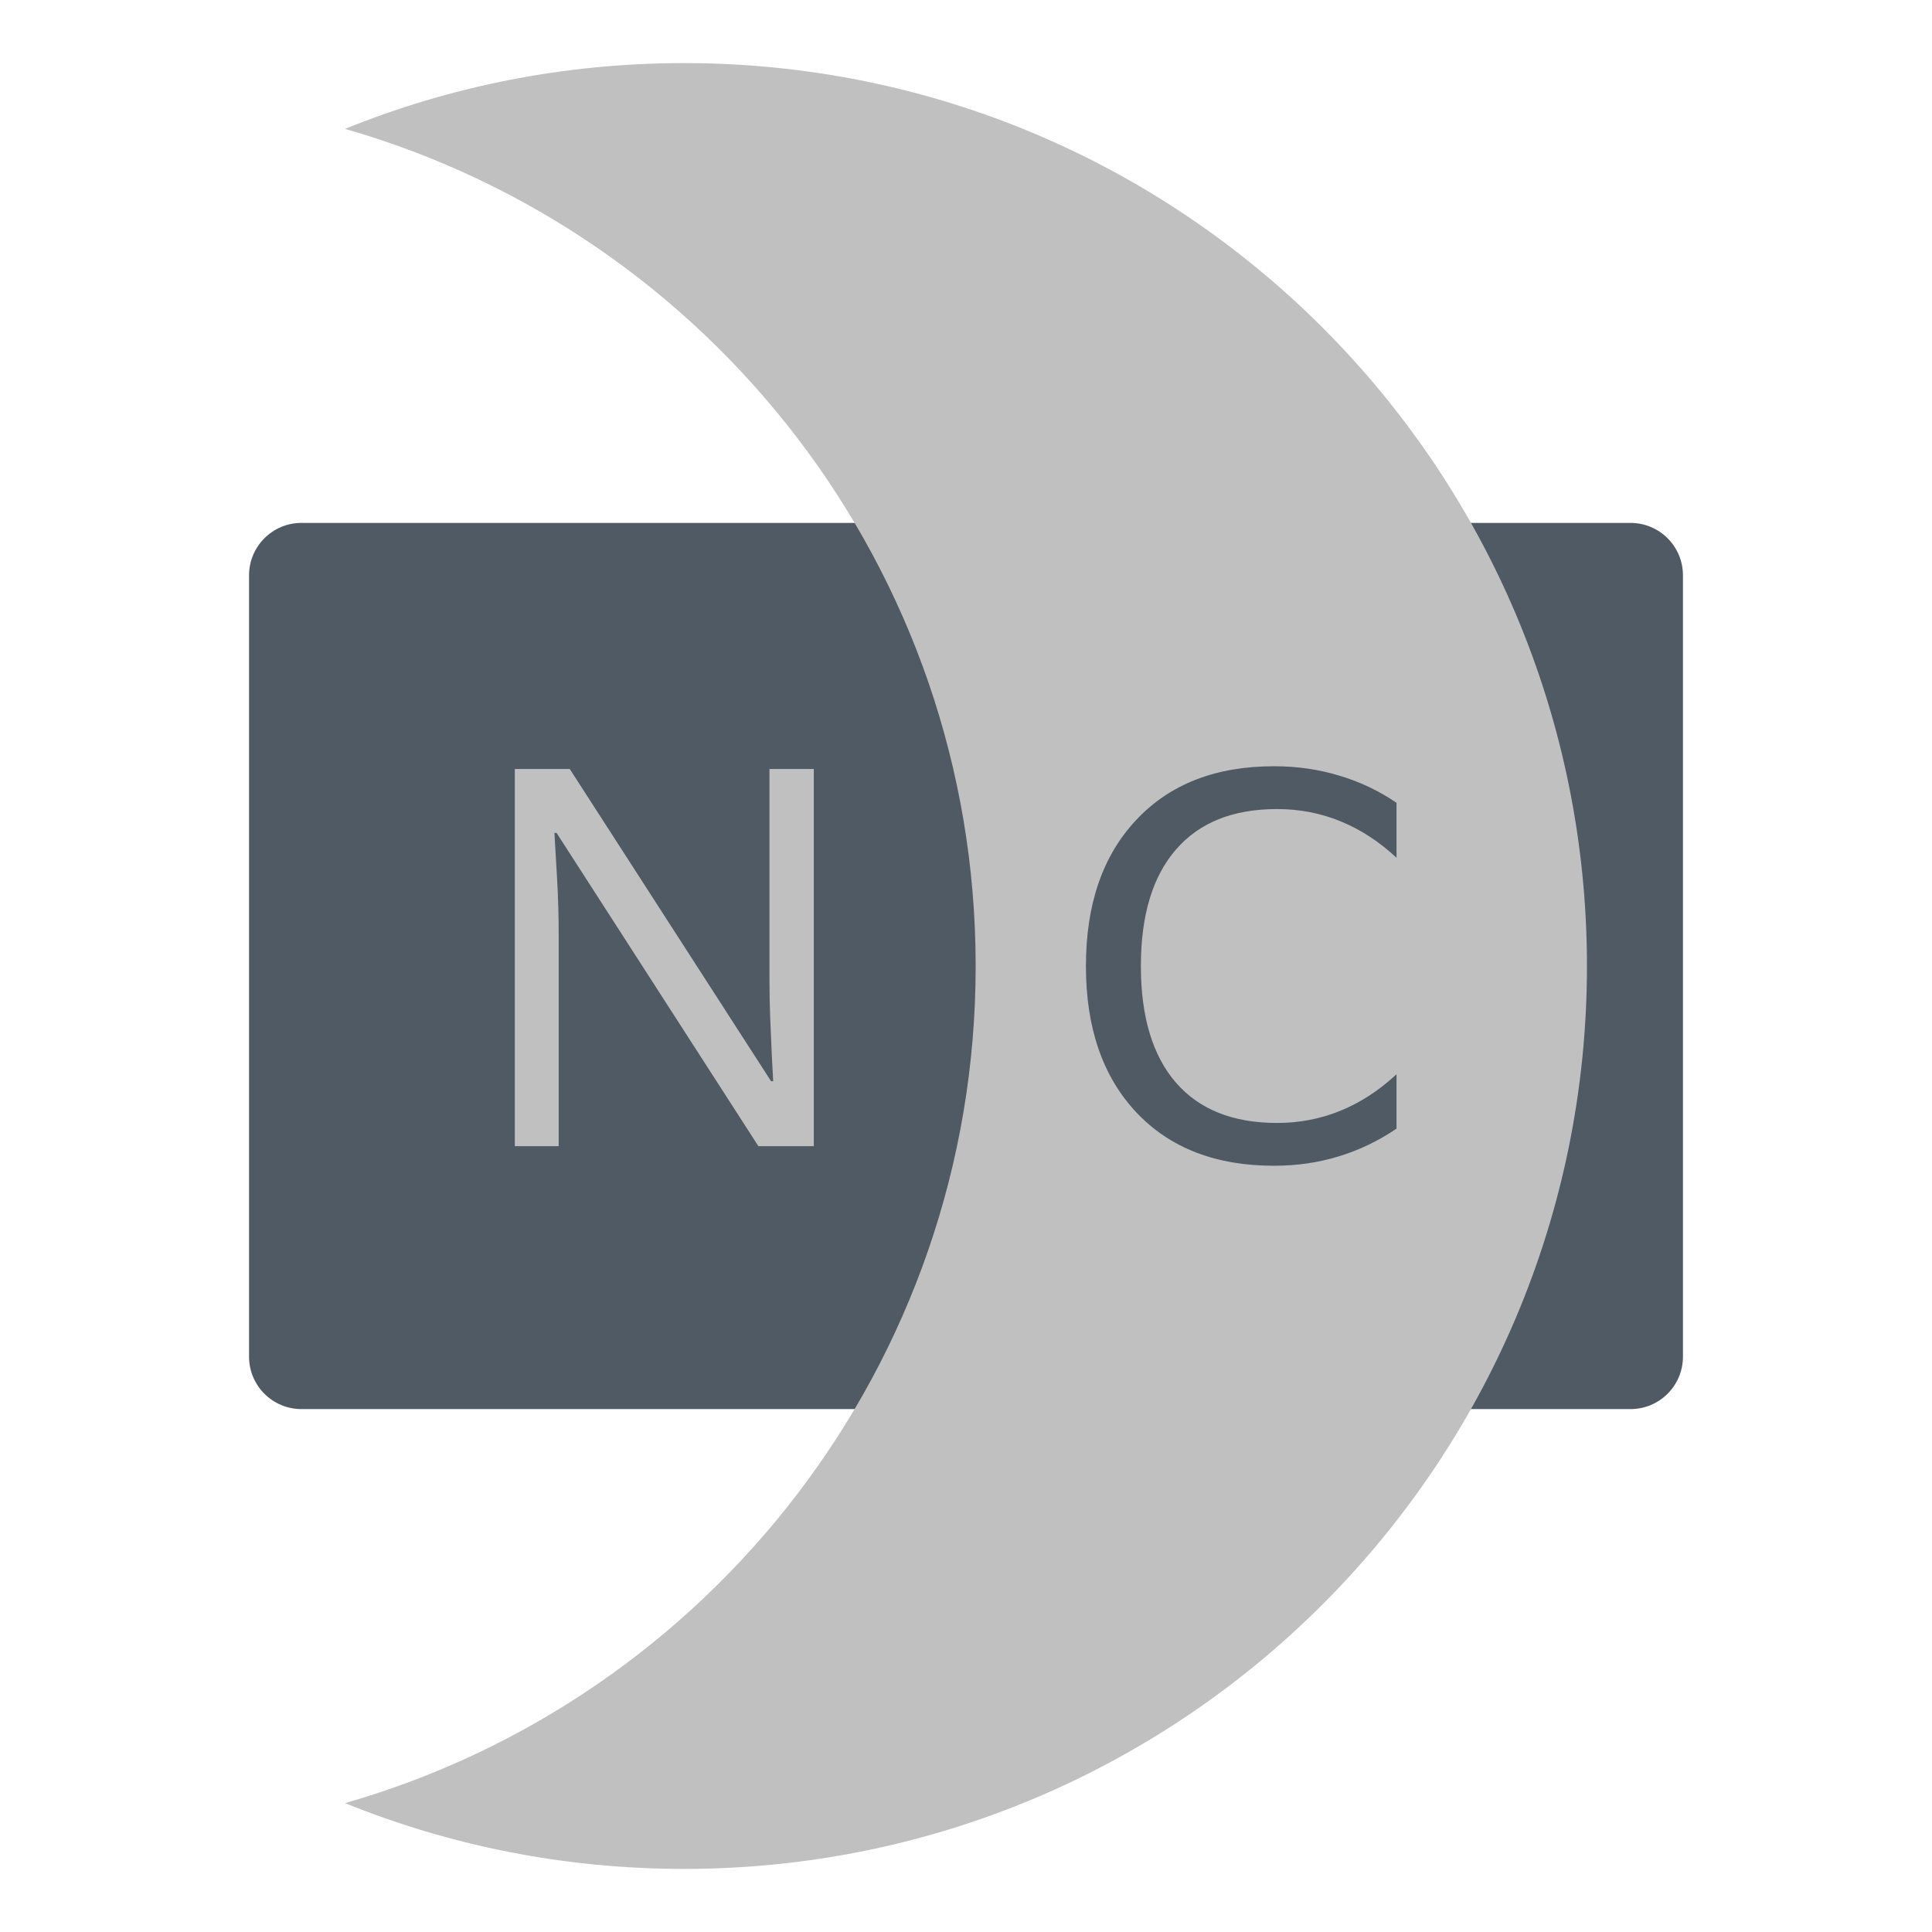
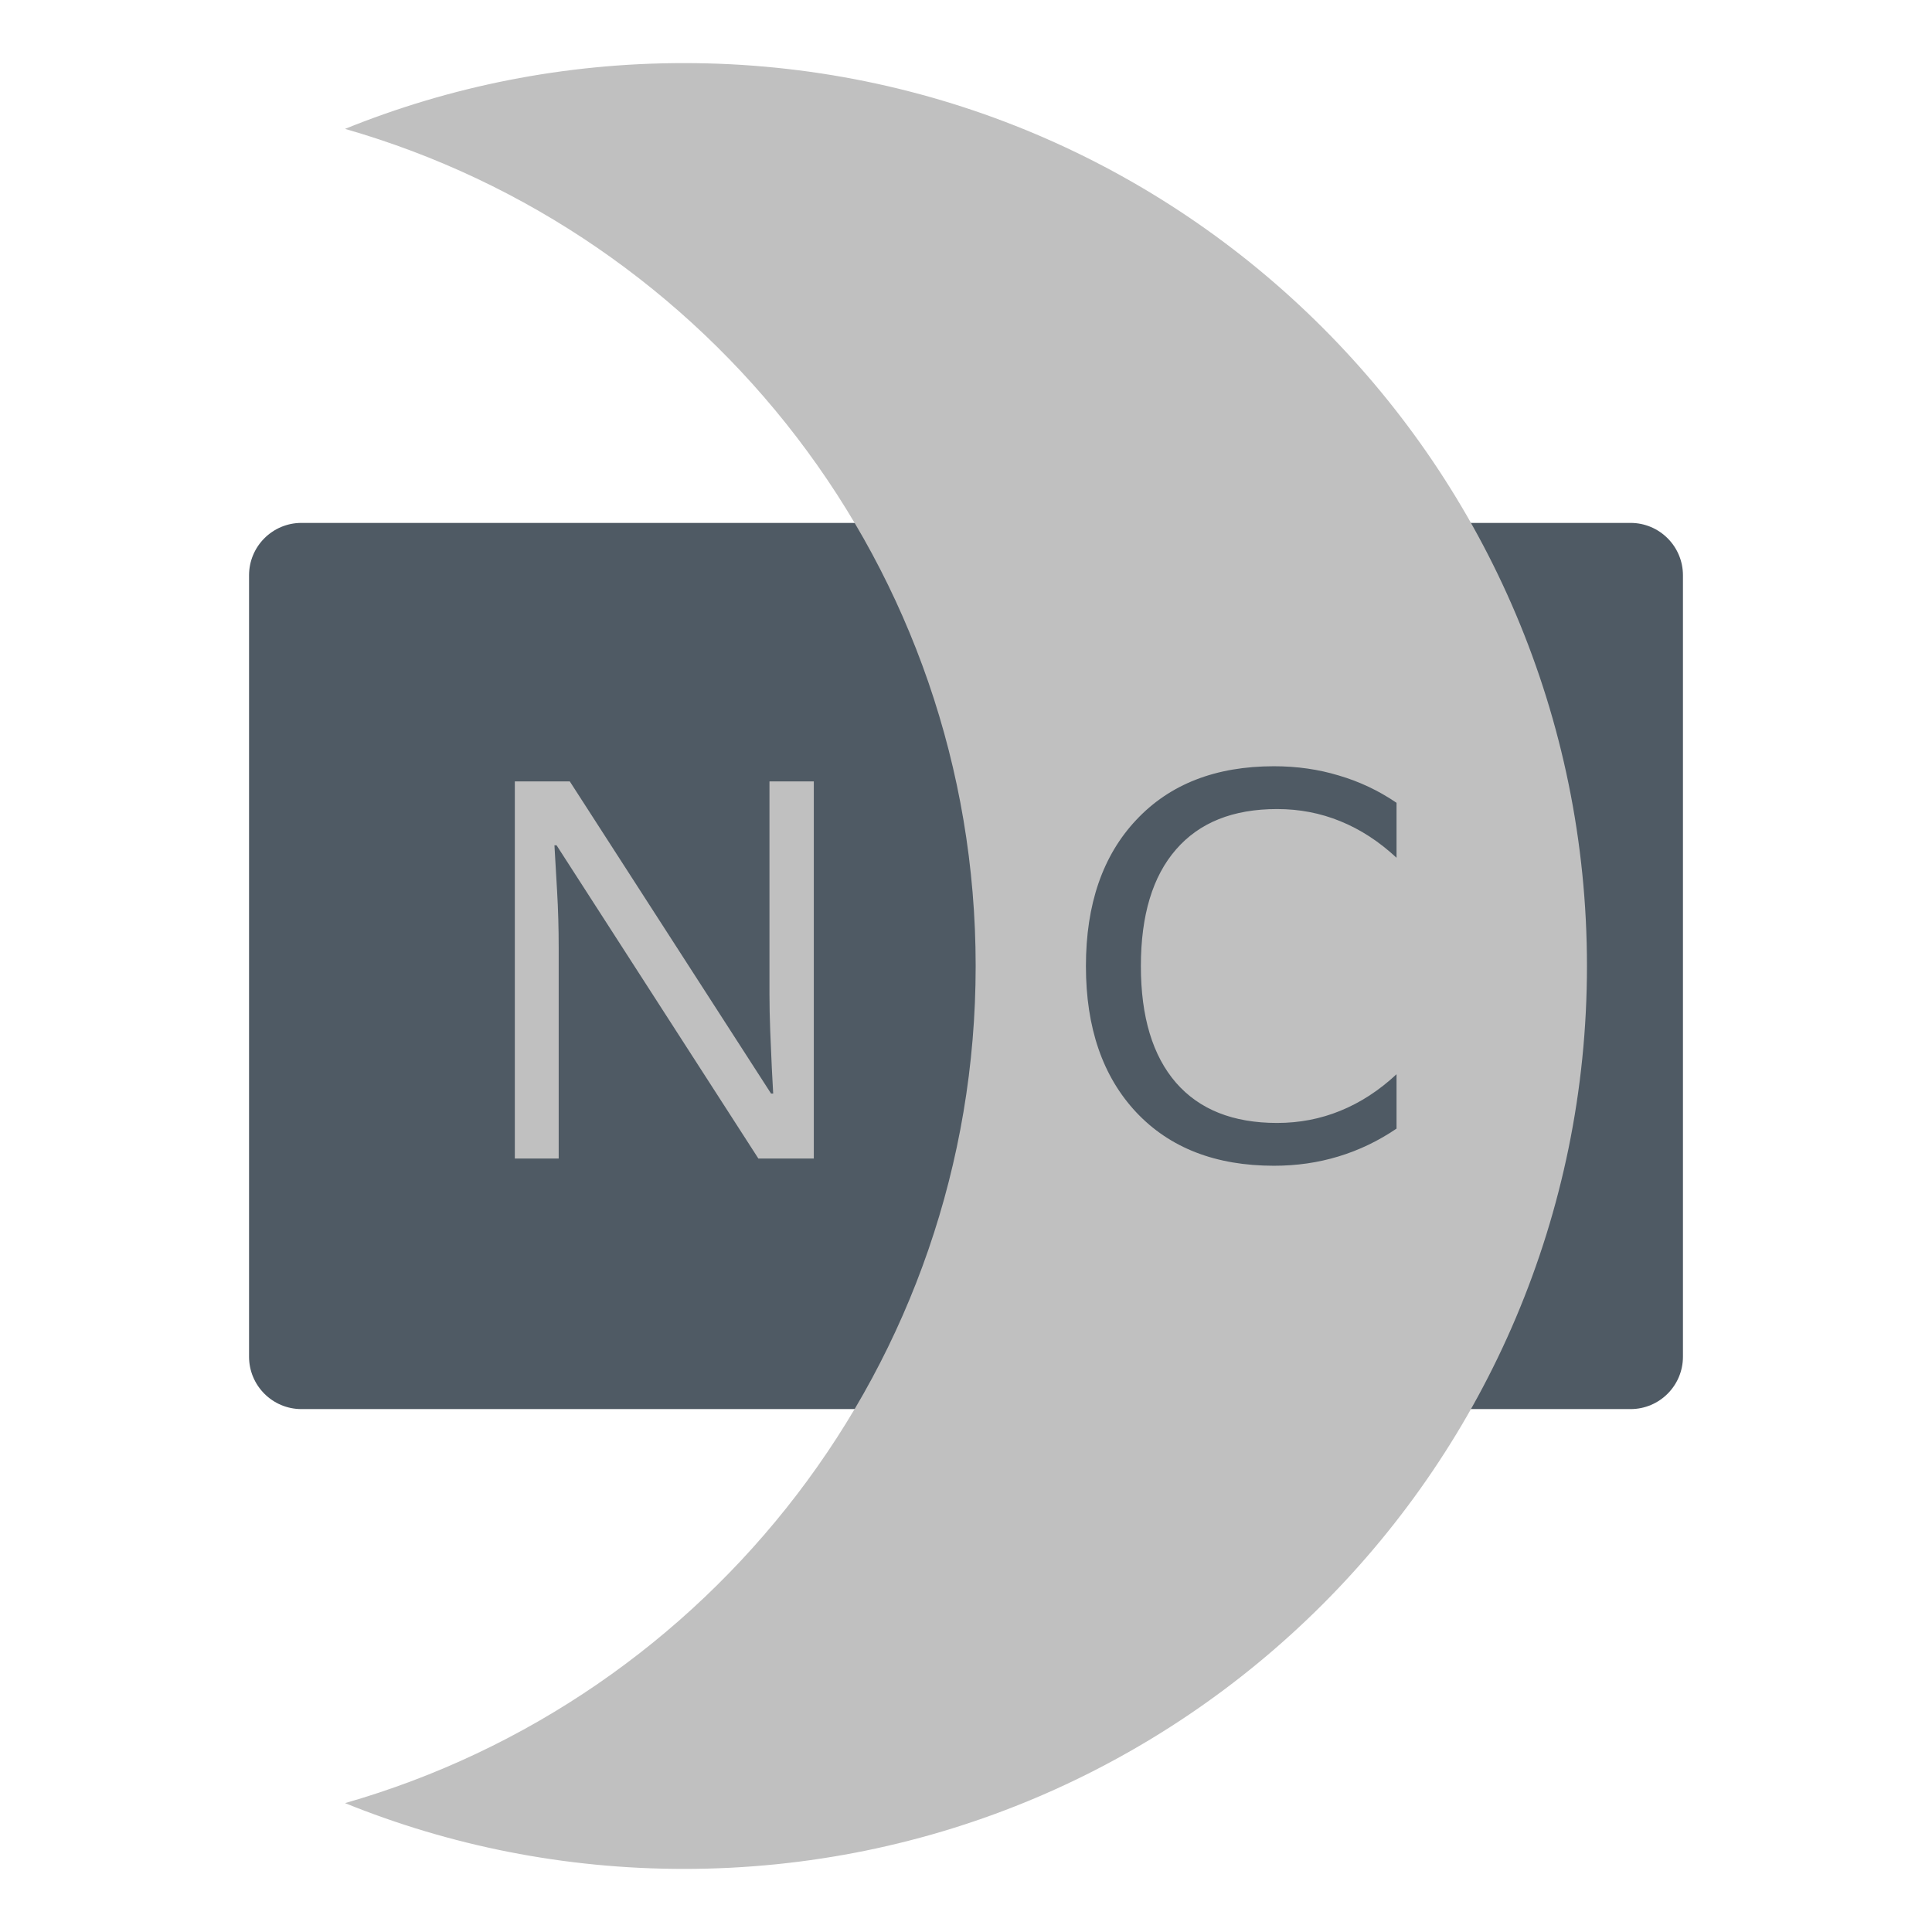
<svg xmlns="http://www.w3.org/2000/svg" width="512" height="512" id="svg2" version="1.1">
  <defs id="defs4" />
  <g id="layer2">
    <rect style="fill:#4f5a64;fill-opacity:1" id="rect3289" width="380" height="234.85" x="66" y="138.575" ry="13.893" />
  </g>
  <g transform="translate(0,-540.3622)" id="layer1">
-     <text id="text2994" y="844.111" x="122.857" style="font-size:90px;font-style:normal;font-variant:normal;font-weight:normal;font-stretch:normal;text-align:start;line-height:125%;letter-spacing:0px;word-spacing:0px;writing-mode:lr-tb;text-anchor:start;fill:#c0c0c0;fill-opacity:1;stroke:none;font-family:Gill Sans;-inkscape-font-specification:Gill Sans" xml:space="preserve">
-       <tspan style="font-size:140px;font-style:normal;font-variant:normal;font-weight:normal;font-stretch:normal;text-align:start;line-height:125%;writing-mode:lr-tb;text-anchor:start;font-family:Gill Sans;-inkscape-font-specification:Gill Sans" y="844.111" x="122.857" id="tspan2996">N</tspan>
+     <text id="text2994" y="847.392" x="122.857" style="font-size:90px;font-style:normal;font-variant:normal;font-weight:normal;font-stretch:normal;text-align:start;line-height:125%;letter-spacing:0px;word-spacing:0px;writing-mode:lr-tb;text-anchor:start;fill:#c0c0c0;fill-opacity:1;stroke:none;font-family:Gill Sans;-inkscape-font-specification:Gill Sans" xml:space="preserve">
+       <tspan style="font-size:140px;font-style:normal;font-variant:normal;font-weight:normal;font-stretch:normal;text-align:start;line-height:125%;writing-mode:lr-tb;text-anchor:start;font-family:Gill Sans;-inkscape-font-specification:Gill Sans" y="847.392" x="122.857" id="tspan2996">N</tspan>
    </text>
    <path style="fill:#c0c0c0;fill-opacity:1;stroke:none" d="M 181.281 16.719 C 149.51 16.719 119.175 22.913 91.438 34.156 C 187.929 61.767 258.562 150.639 258.562 256 C 258.562 361.361 187.929 450.233 91.438 477.844 C 119.175 489.087 149.51 495.281 181.281 495.281 C 313.435 495.281 420.562 388.154 420.562 256 C 420.562 123.846 313.435 16.719 181.281 16.719 z M 337.625 203.062 C 343.732 203.063 349.466 203.891 354.844 205.531 C 360.267 207.126 365.354 209.514 370.094 212.75 L 370.094 227.312 C 365.445 222.983 360.474 219.767 355.188 217.625 C 349.947 215.483 344.362 214.406 338.438 214.406 C 326.771 214.406 317.854 217.97 311.656 225.125 C 305.458 232.234 302.344 242.542 302.344 256.031 C 302.344 269.475 305.458 279.783 311.656 286.938 C 317.854 294.047 326.771 297.594 338.438 297.594 C 344.362 297.594 349.947 296.517 355.188 294.375 C 360.474 292.233 365.445 289.017 370.094 284.688 L 370.094 299.094 C 365.263 302.375 360.142 304.828 354.719 306.469 C 349.341 308.109 343.641 308.938 337.625 308.938 C 322.176 308.938 310.012 304.215 301.125 294.781 C 292.238 285.302 287.781 272.392 287.781 256.031 C 287.781 239.625 292.238 226.715 301.125 217.281 C 310.012 207.802 322.176 203.063 337.625 203.062 z " transform="translate(0,540.3622)" id="path2987-6" />
  </g>
</svg>
